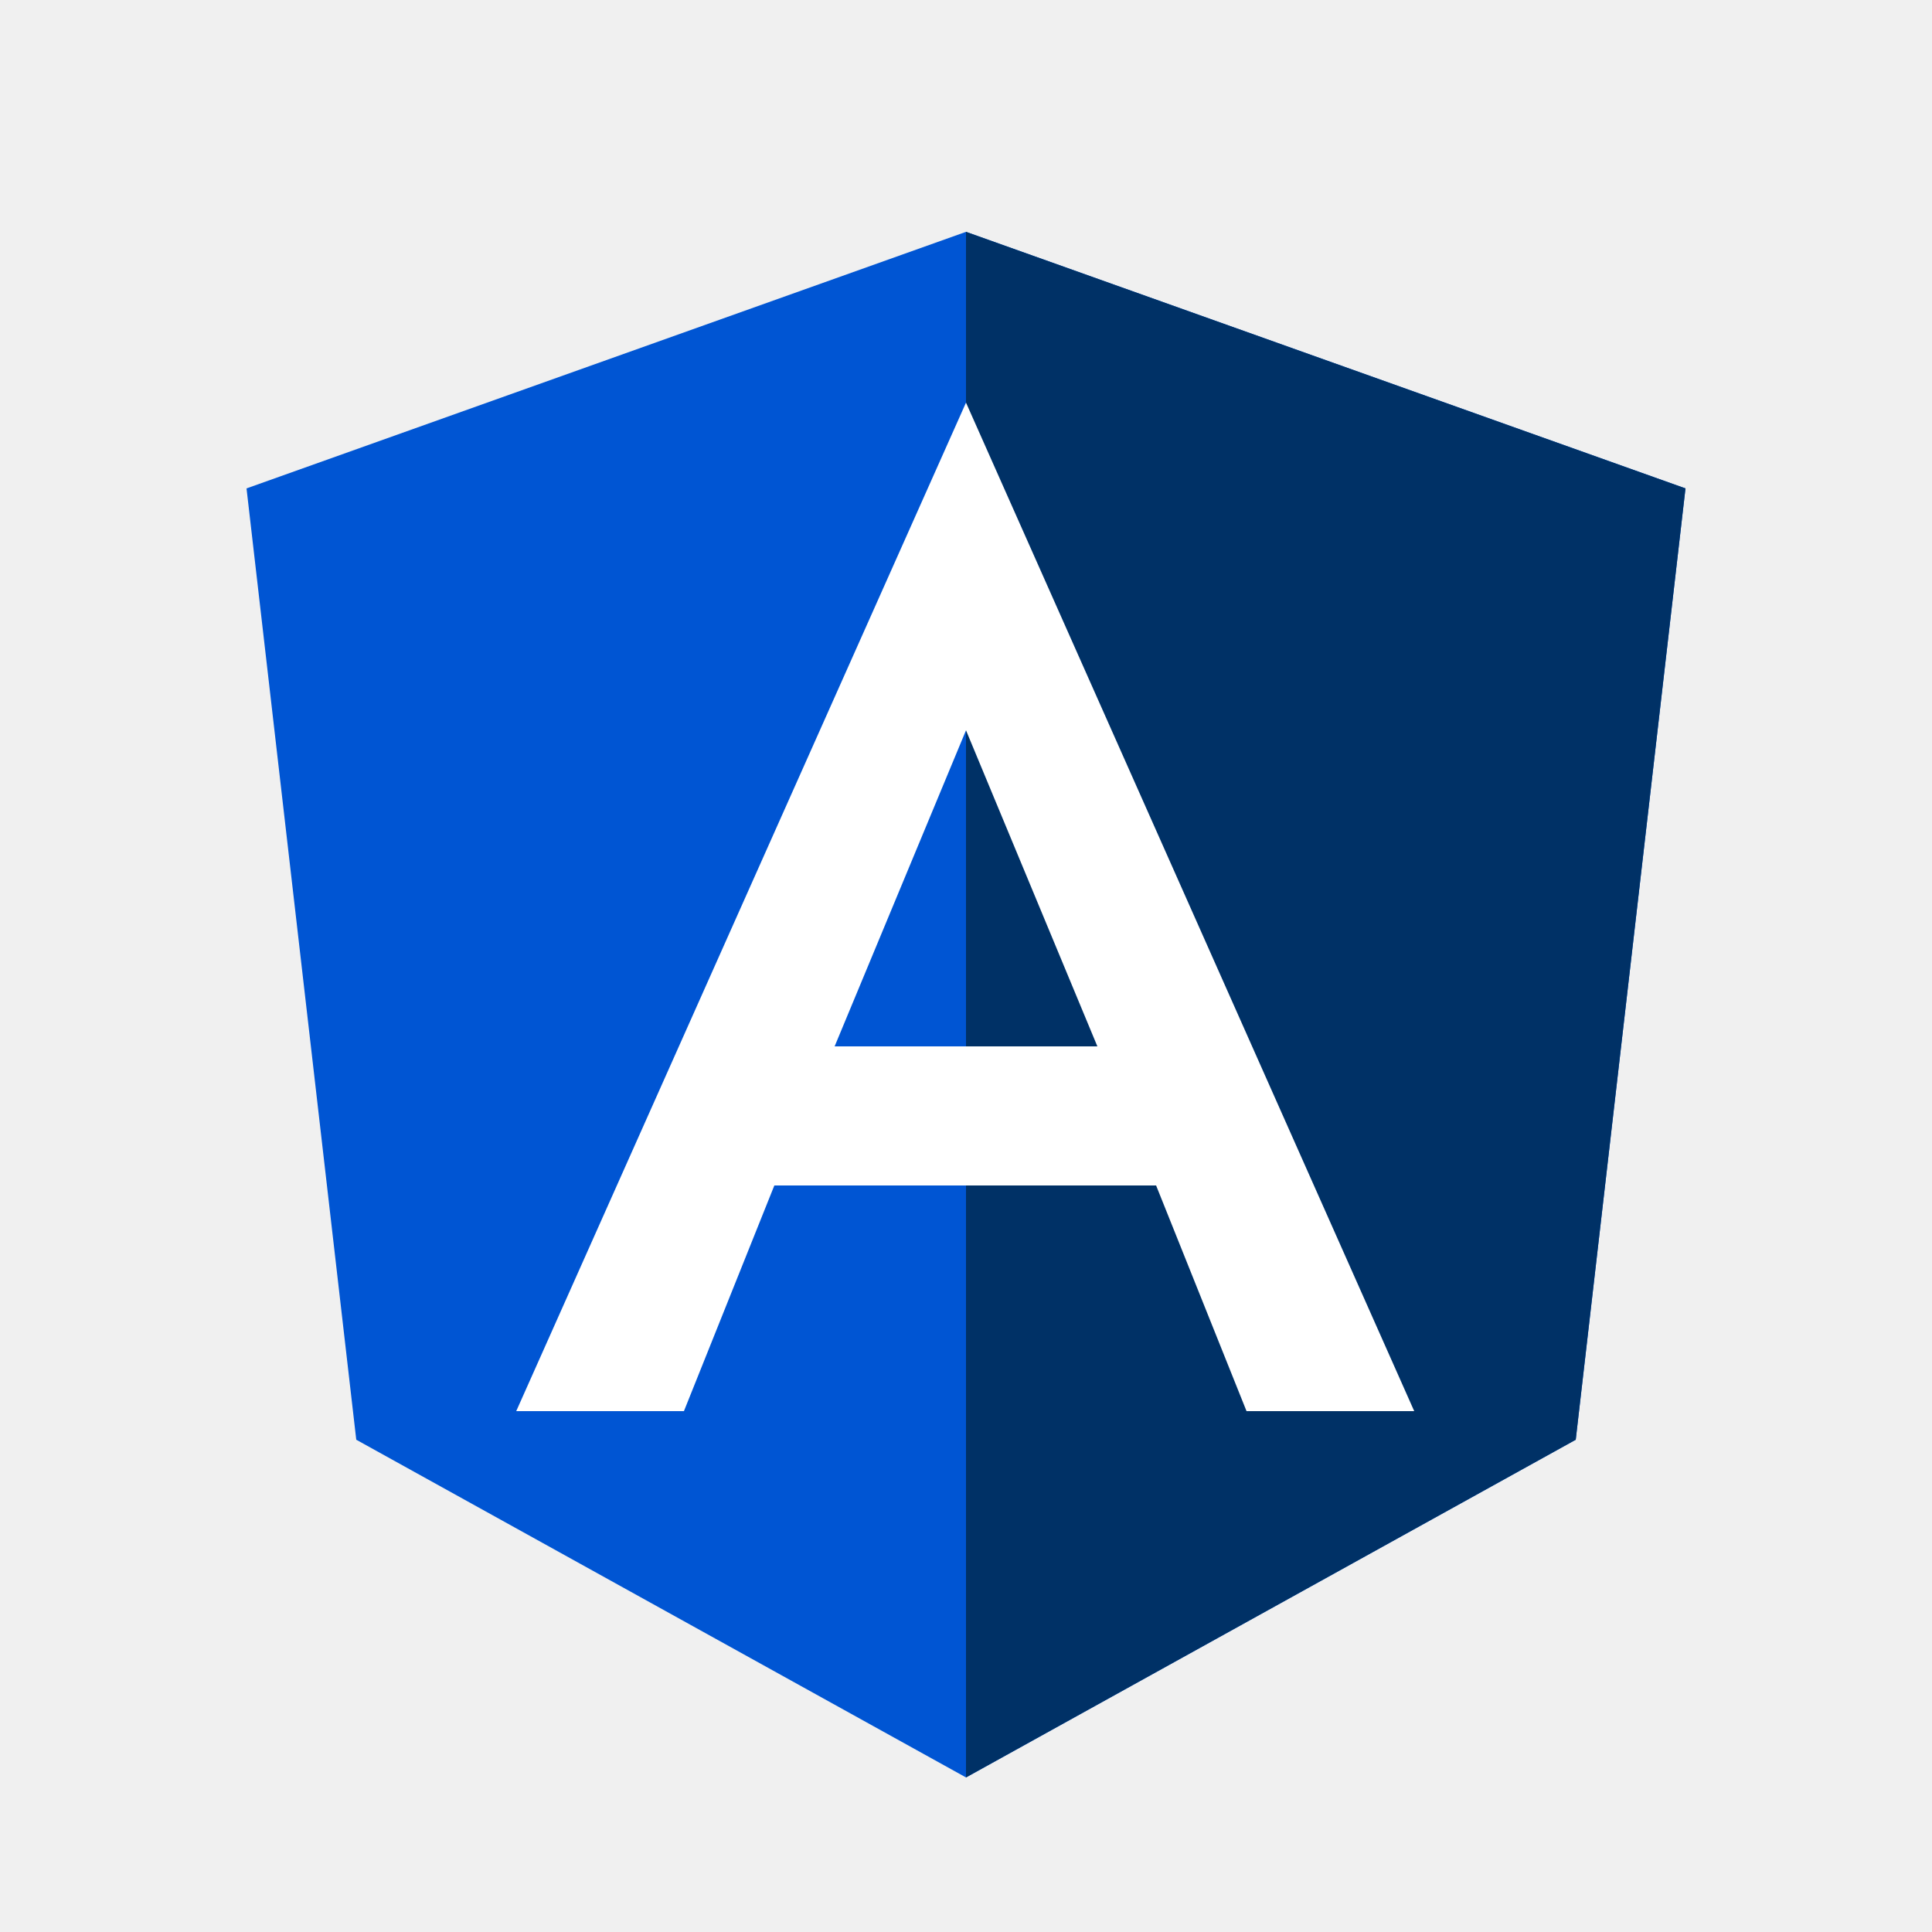
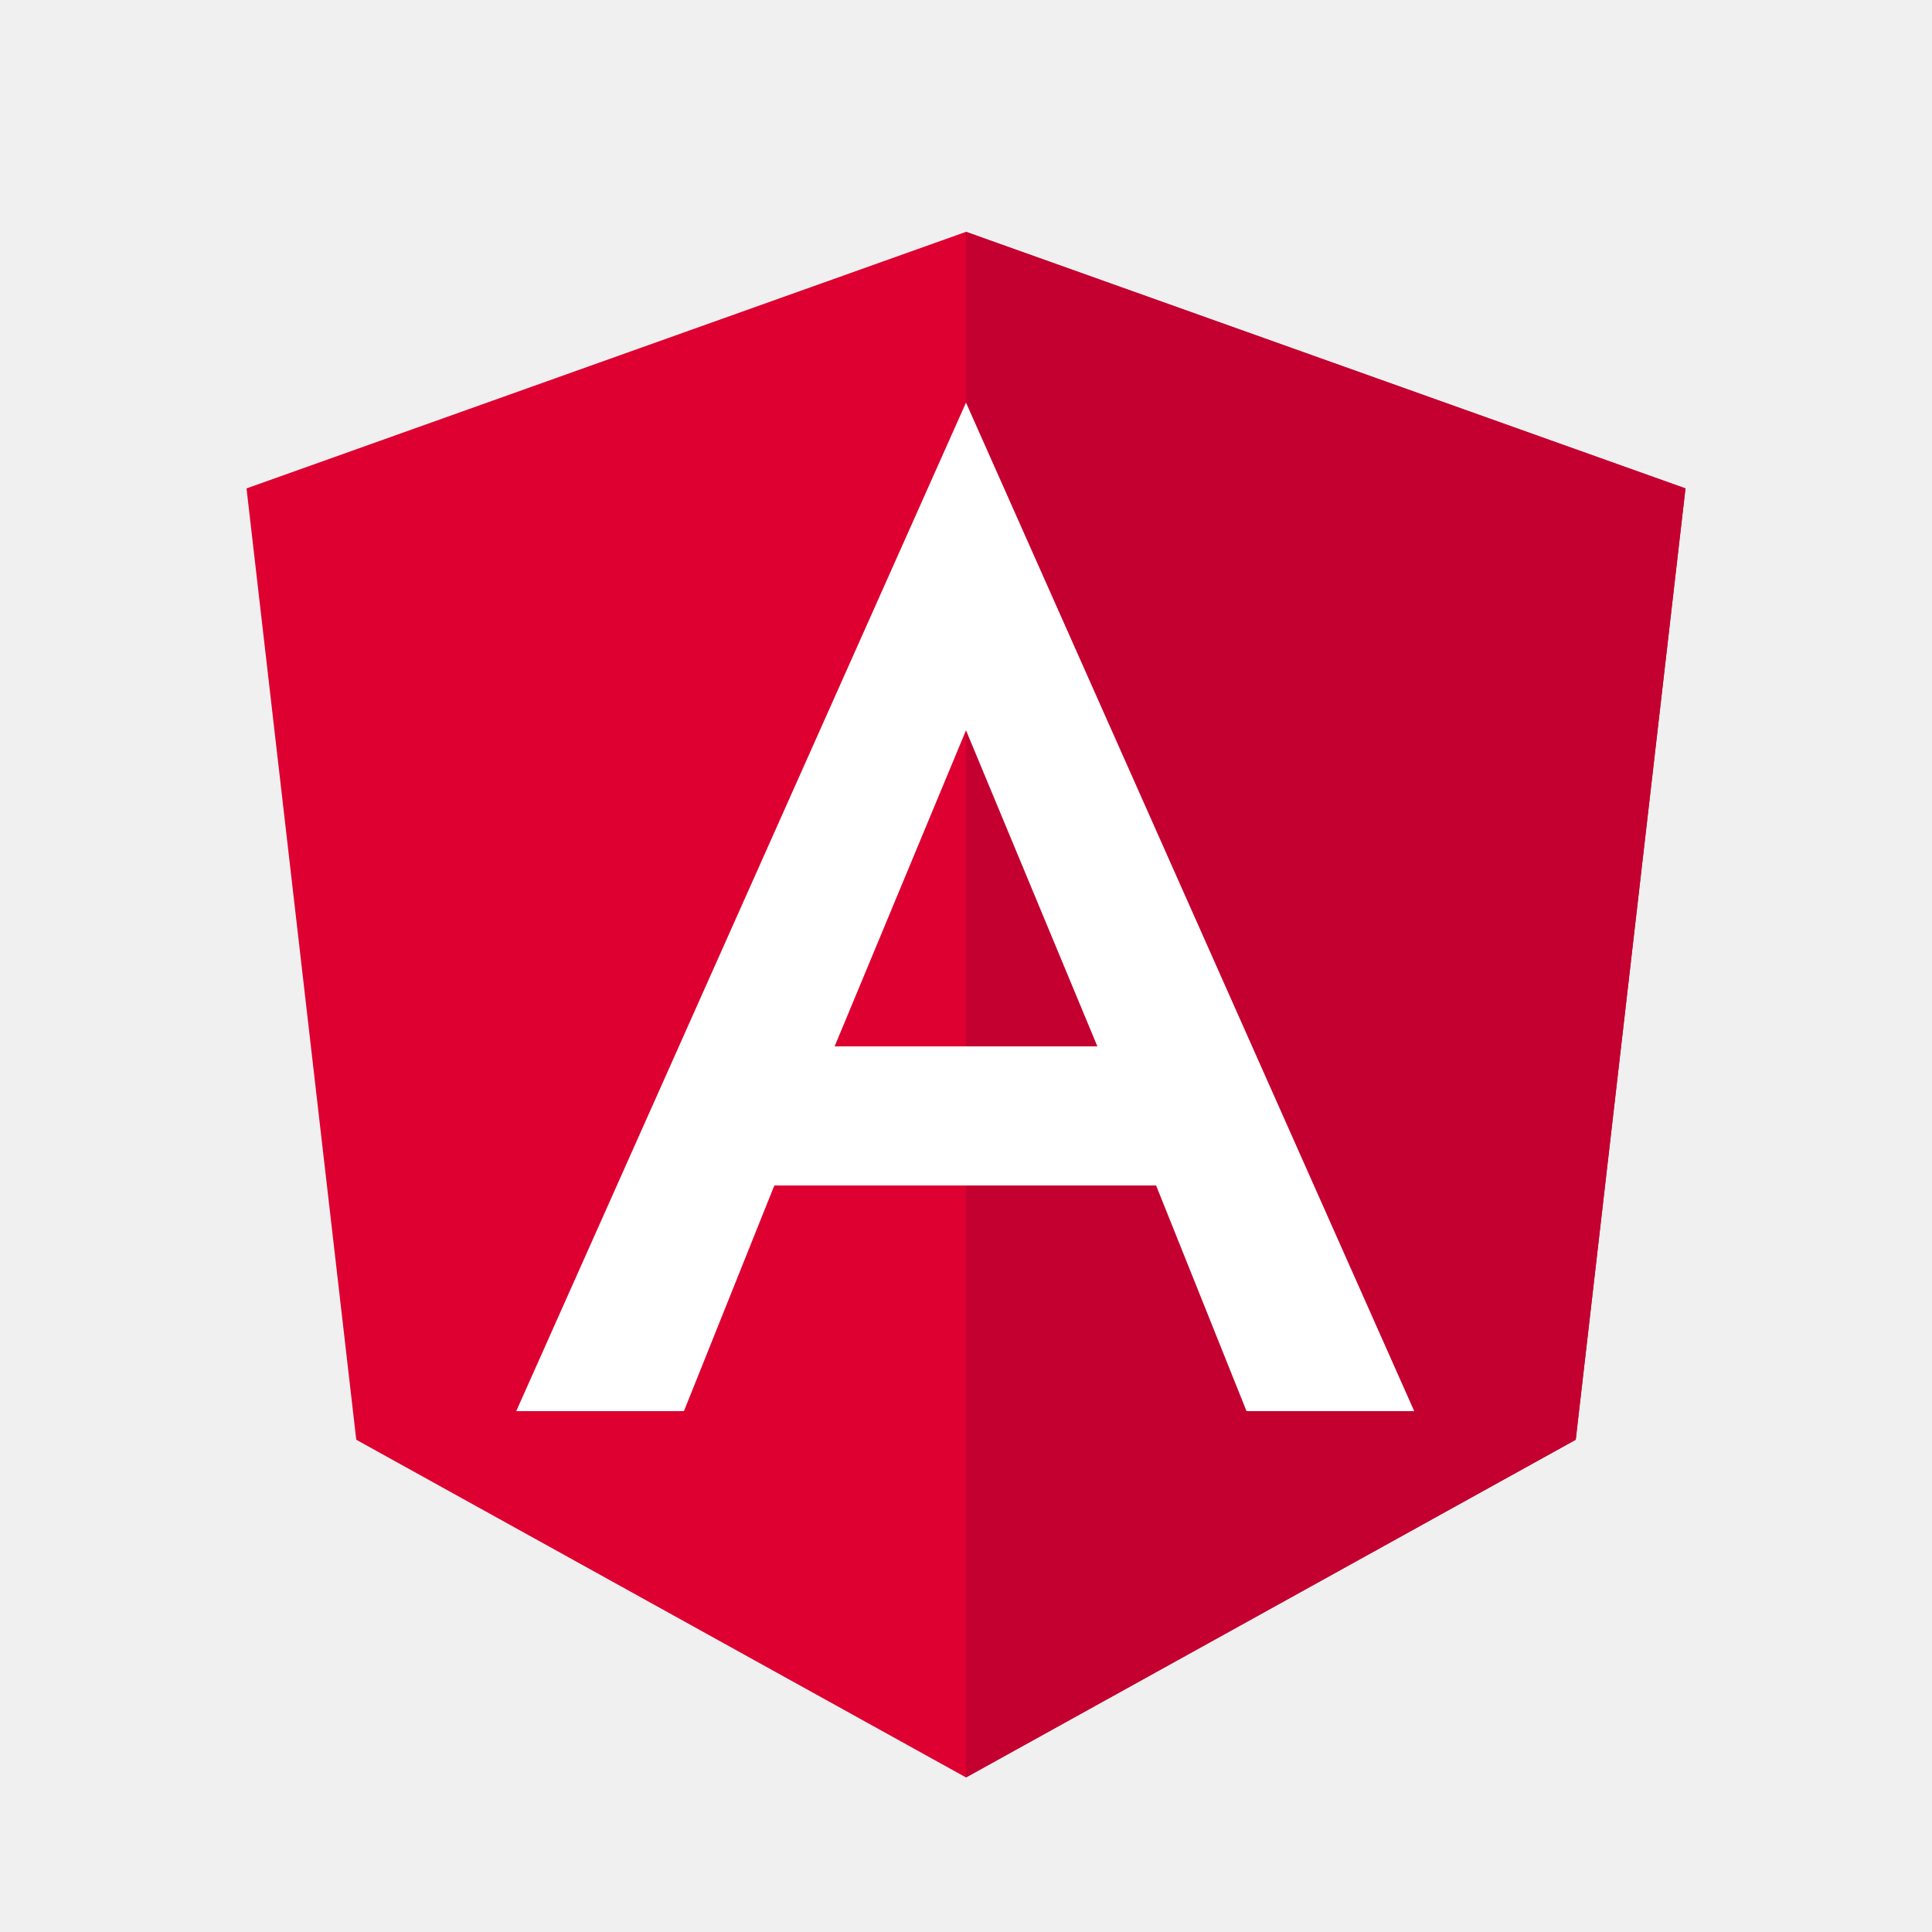
<svg xmlns="http://www.w3.org/2000/svg" version="1.1" id="Layer_1" x="0px" y="0px" viewBox="0 0 250 250" style="enable-background:new 0 0 250 250;" xml:space="preserve">
  <style type="text/css">
- 	.st0{fill:#0055d3;}
- 	.st1{fill:#003166;}
+ 	.st0{fill:#DD0031;}
+ 	.st1{fill:#C3002F;}
	.st2{fill:#FFFFFF;}
</style>
  <g>
    <polygon class="st0" points="125,30 125,30 125,30 31.9,63.2 46.1,186.3 125,230 125,230 125,230 203.9,186.3 218.1,63.2  " />
    <polygon class="st1" points="125,30 125,52.2 125,52.1 125,153.4 125,153.4 125,230 125,230 203.9,186.3 218.1,63.2 125,30  " />
    <path class="st2" d="M125,52.1L66.8,182.6h0h21.7h0l11.7-29.2h49.4l11.7,29.2h0h21.7h0L125,52.1L125,52.1L125,52.1L125,52.1   L125,52.1z M142,135.4H108l17-40.9L142,135.4z" />
  </g>
</svg>
